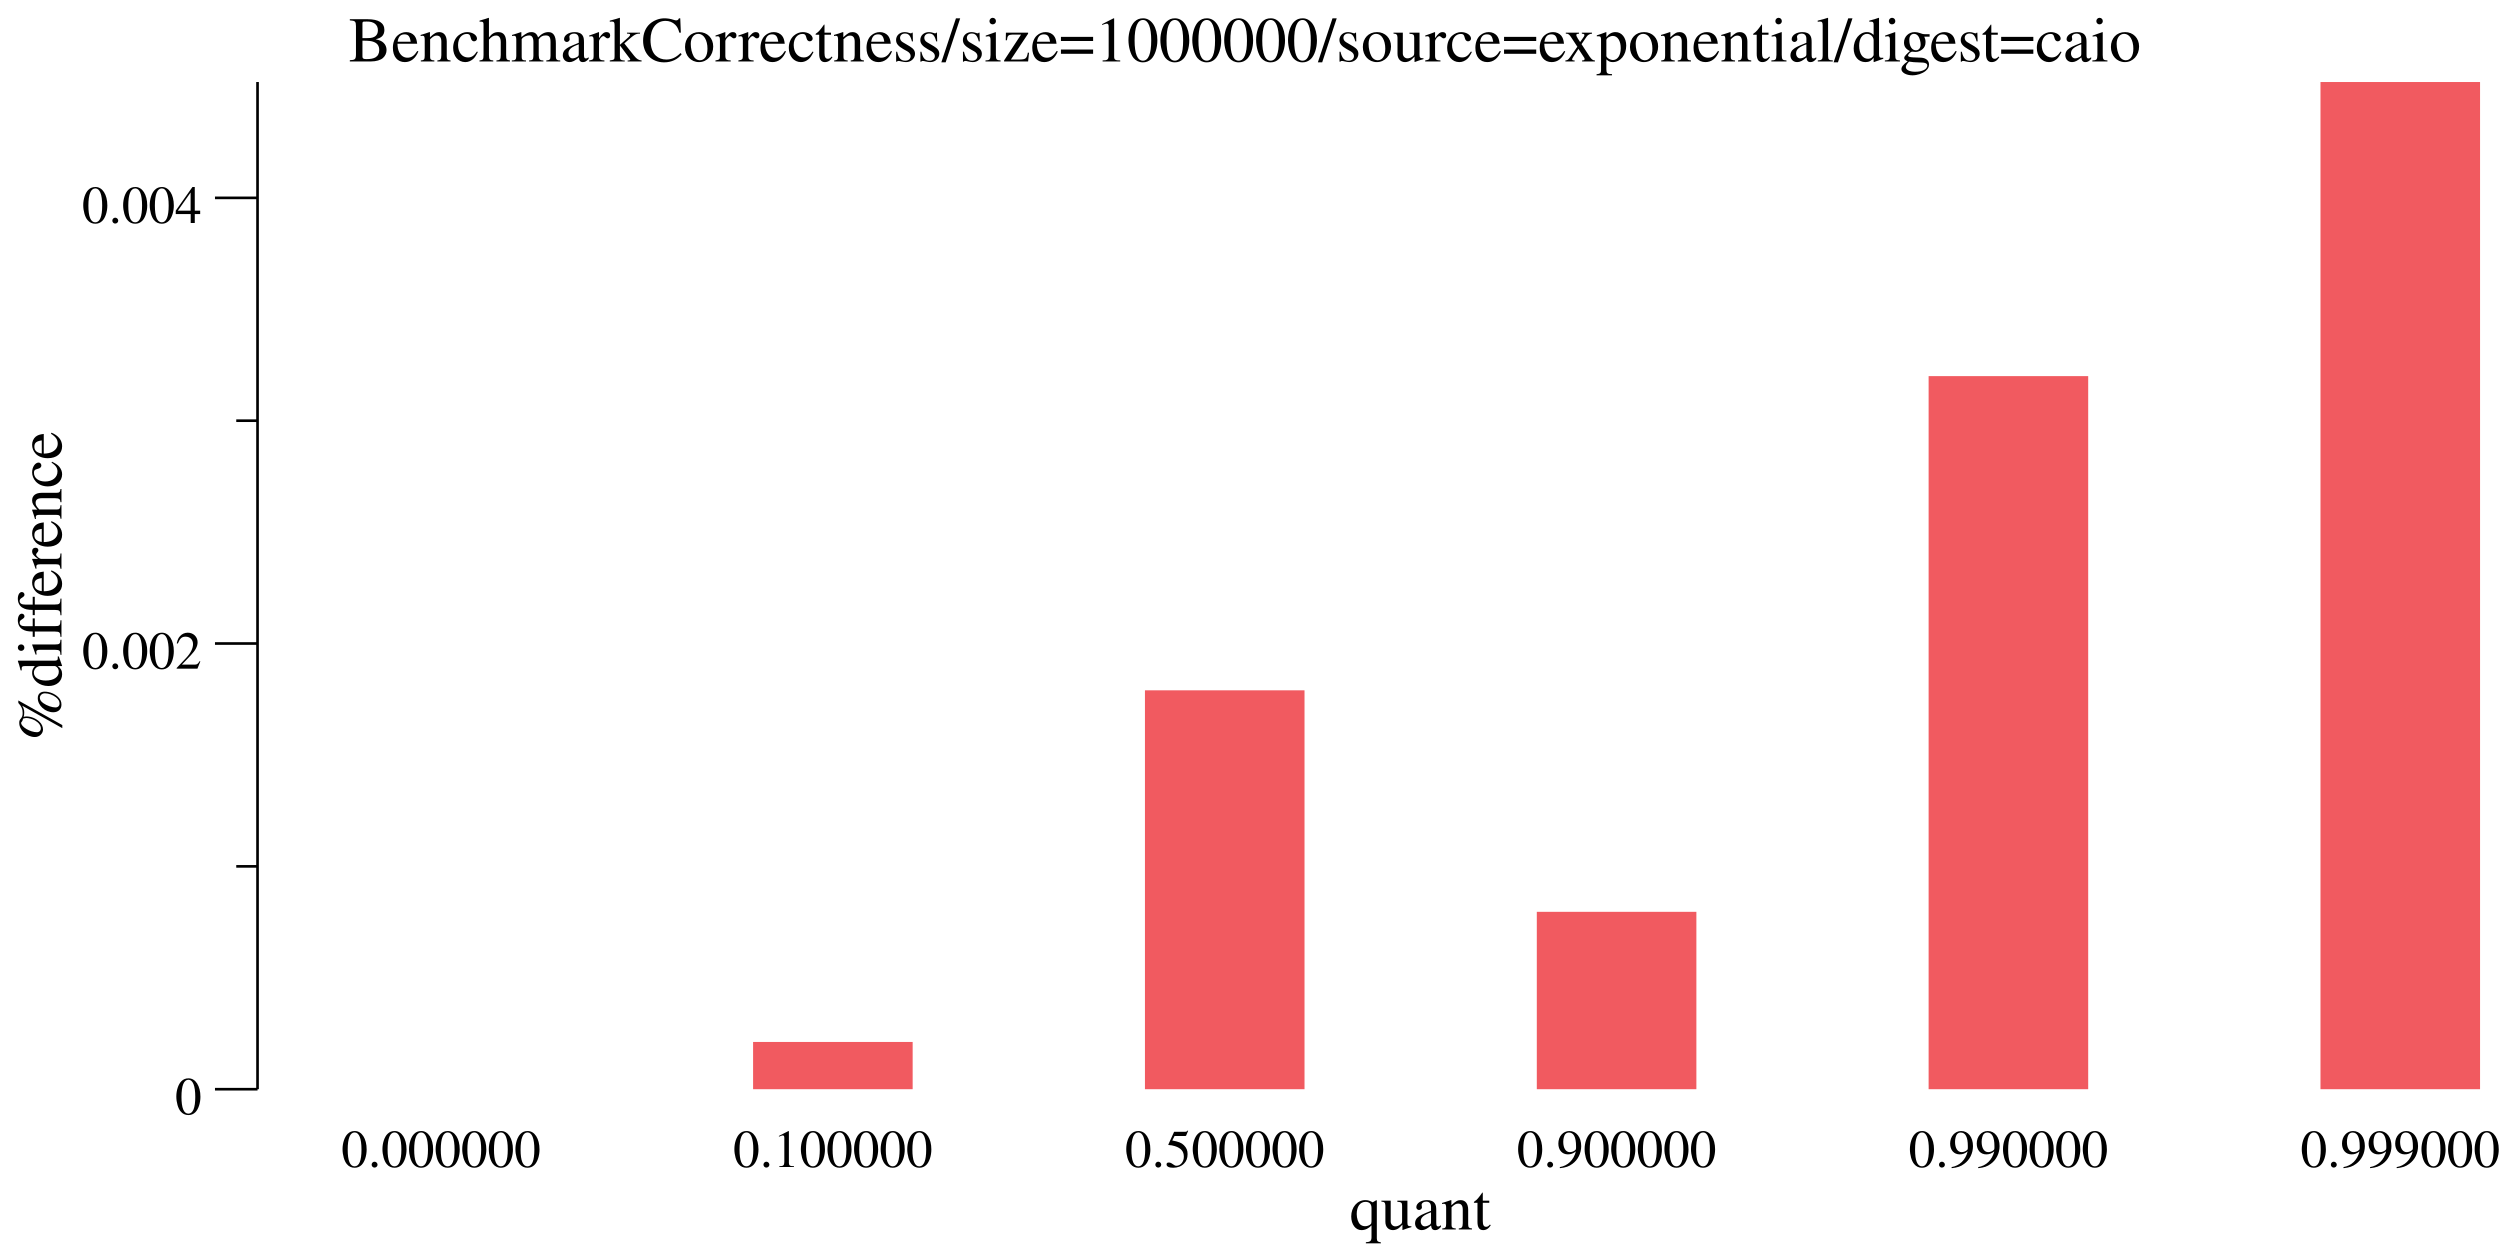
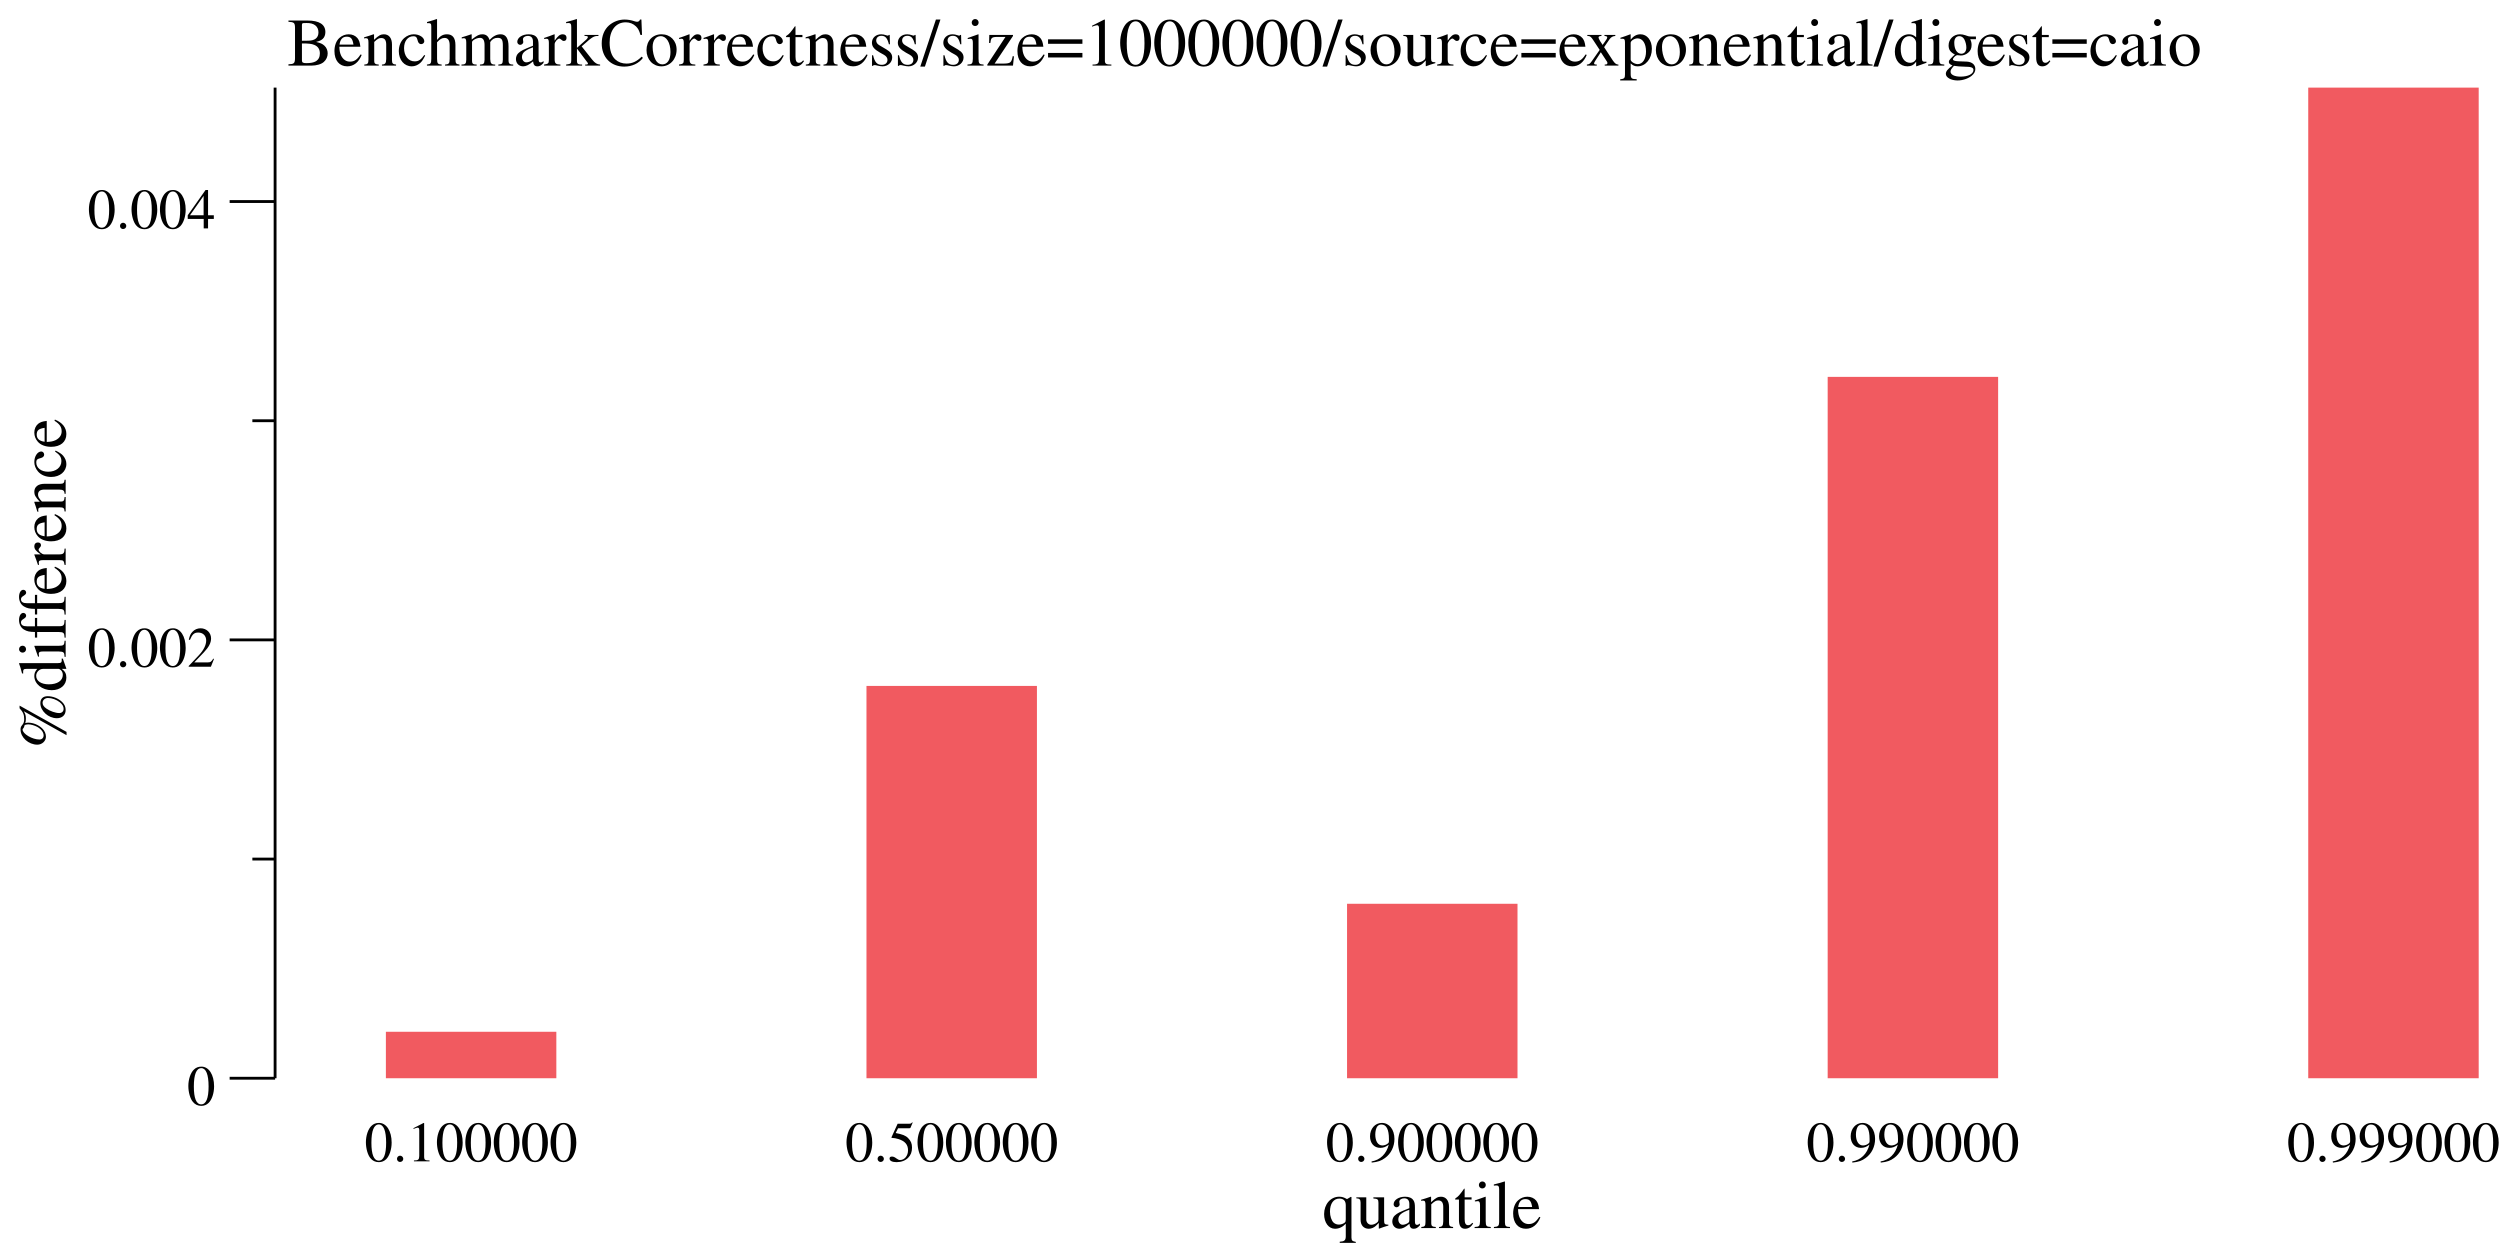
- <svg xmlns="http://www.w3.org/2000/svg" width="470pt" height="235pt" viewBox="0 0 470 235">
-   <g transform="scale(1, -1) translate(0, -235)">
-     <path d="M0,0L470,0L470,235L0,235Z" style="fill:#FFFFFF" />
-     <text x="65.564" y="-223.45" transform="scale(1, -1)" style="font-family:Times;font-weight:normal;font-style:normal;font-size:12px">BenchmarkCorrectness/size=1000000/source=exponential/digest=caio</text>
-     <text x="253.75" y="-3.861" transform="scale(1, -1)" style="font-family:Times;font-weight:normal;font-style:normal;font-size:12px">quant</text>
-     <text x="64.166" y="-15.602" transform="scale(1, -1)" style="font-family:Times;font-weight:normal;font-style:normal;font-size:10px">0.000000</text>
-     <text x="137.83" y="-15.602" transform="scale(1, -1)" style="font-family:Times;font-weight:normal;font-style:normal;font-size:10px">0.100000</text>
-     <text x="211.5" y="-15.602" transform="scale(1, -1)" style="font-family:Times;font-weight:normal;font-style:normal;font-size:10px">0.500000</text>
-     <text x="285.17" y="-15.602" transform="scale(1, -1)" style="font-family:Times;font-weight:normal;font-style:normal;font-size:10px">0.900000</text>
-     <text x="358.83" y="-15.602" transform="scale(1, -1)" style="font-family:Times;font-weight:normal;font-style:normal;font-size:10px">0.990000</text>
-     <text x="432.5" y="-15.602" transform="scale(1, -1)" style="font-family:Times;font-weight:normal;font-style:normal;font-size:10px">0.999000</text>
+ <svg xmlns="http://www.w3.org/2000/svg" width="440pt" height="220pt" viewBox="0 0 440 220">
+   <g transform="scale(1, -1) translate(0, -220)">
+     <path d="M0,0L440,0L440,220L0,220Z" style="fill:#FFFFFF" />
+     <text x="50.564" y="-208.45" transform="scale(1, -1)" style="font-family:Times;font-weight:normal;font-style:normal;font-size:12px">BenchmarkCorrectness/size=1000000/source=exponential/digest=caio</text>
+     <text x="232.76" y="-3.861" transform="scale(1, -1)" style="font-family:Times;font-weight:normal;font-style:normal;font-size:12px">quantile</text>
+     <text x="64.166" y="-15.602" transform="scale(1, -1)" style="font-family:Times;font-weight:normal;font-style:normal;font-size:10px">0.100000</text>
+     <text x="148.75" y="-15.602" transform="scale(1, -1)" style="font-family:Times;font-weight:normal;font-style:normal;font-size:10px">0.500000</text>
+     <text x="233.33" y="-15.602" transform="scale(1, -1)" style="font-family:Times;font-weight:normal;font-style:normal;font-size:10px">0.900000</text>
+     <text x="317.92" y="-15.602" transform="scale(1, -1)" style="font-family:Times;font-weight:normal;font-style:normal;font-size:10px">0.990000</text>
+     <text x="402.5" y="-15.602" transform="scale(1, -1)" style="font-family:Times;font-weight:normal;font-style:normal;font-size:10px">0.999000</text>
    <g transform="rotate(90)">
-       <text x="95.704" y="11.555" transform="scale(1, -1)" style="font-family:Times;font-weight:normal;font-style:normal;font-size:12px">%difference</text>
+       <text x="88.204" y="11.555" transform="scale(1, -1)" style="font-family:Times;font-weight:normal;font-style:normal;font-size:12px">%difference</text>
    </g>
    <text x="32.916" y="-25.509" transform="scale(1, -1)" style="font-family:Times;font-weight:normal;font-style:normal;font-size:10px">0</text>
-     <text x="15.416" y="-109.29" transform="scale(1, -1)" style="font-family:Times;font-weight:normal;font-style:normal;font-size:10px">0.002</text>
-     <text x="15.416" y="-193.08" transform="scale(1, -1)" style="font-family:Times;font-weight:normal;font-style:normal;font-size:10px">0.004</text>
+     <text x="15.416" y="-102.66" transform="scale(1, -1)" style="font-family:Times;font-weight:normal;font-style:normal;font-size:10px">0.002</text>
+     <text x="15.416" y="-179.8" transform="scale(1, -1)" style="font-family:Times;font-weight:normal;font-style:normal;font-size:10px">0.004</text>
    <path d="M40.416,30.23L48.416,30.23" style="fill:none;stroke:#000000;stroke-width:0.5" />
-     <path d="M40.416,114.02L48.416,114.02" style="fill:none;stroke:#000000;stroke-width:0.5" />
-     <path d="M40.416,197.8L48.416,197.8" style="fill:none;stroke:#000000;stroke-width:0.5" />
-     <path d="M44.416,72.123L48.416,72.123" style="fill:none;stroke:#000000;stroke-width:0.5" />
-     <path d="M44.416,155.91L48.416,155.91" style="fill:none;stroke:#000000;stroke-width:0.5" />
-     <path d="M48.416,30.23L48.416,219.58" style="fill:none;stroke:#000000;stroke-width:0.5" />
-     <path d="M67.916,30.23L67.916,30.23L97.916,30.23L97.916,30.23Z" style="fill:#F15A60" />
-     <path d="M141.58,30.23L141.58,39.112L171.58,39.112L171.58,30.23Z" style="fill:#F15A60" />
-     <path d="M215.25,30.23L215.25,105.22L245.25,105.22L245.25,30.23Z" style="fill:#F15A60" />
-     <path d="M288.92,30.23L288.92,63.577L318.92,63.577L318.92,30.23Z" style="fill:#F15A60" />
-     <path d="M362.58,30.23L362.58,164.29L392.58,164.29L392.58,30.23Z" style="fill:#F15A60" />
-     <path d="M436.25,30.23L436.25,219.58L466.25,219.58L466.25,30.23Z" style="fill:#F15A60" />
-     <path d="M450,219.58L450,219.58L470,219.58L470,219.58Z" style="fill:#F15A60" />
+     <path d="M40.416,107.38L48.416,107.38" style="fill:none;stroke:#000000;stroke-width:0.5" />
+     <path d="M40.416,184.53L48.416,184.53" style="fill:none;stroke:#000000;stroke-width:0.5" />
+     <path d="M44.416,68.804L48.416,68.804" style="fill:none;stroke:#000000;stroke-width:0.5" />
+     <path d="M44.416,145.95L48.416,145.95" style="fill:none;stroke:#000000;stroke-width:0.5" />
+     <path d="M48.416,30.23L48.416,204.58" style="fill:none;stroke:#000000;stroke-width:0.5" />
+     <path d="M67.916,30.23L67.916,38.408L97.916,38.408L97.916,30.23Z" style="fill:#F15A60" />
+     <path d="M152.5,30.23L152.5,99.278L182.5,99.278L182.5,30.23Z" style="fill:#F15A60" />
+     <path d="M237.08,30.23L237.08,60.935L267.08,60.935L267.08,30.23Z" style="fill:#F15A60" />
+     <path d="M321.67,30.23L321.67,153.67L351.67,153.67L351.67,30.23Z" style="fill:#F15A60" />
+     <path d="M406.25,30.23L406.25,204.58L436.25,204.58L436.25,30.23Z" style="fill:#F15A60" />
+     <path d="M420,204.58L420,204.58L440,204.58L440,204.58Z" style="fill:#F15A60" />
  </g>
</svg>
